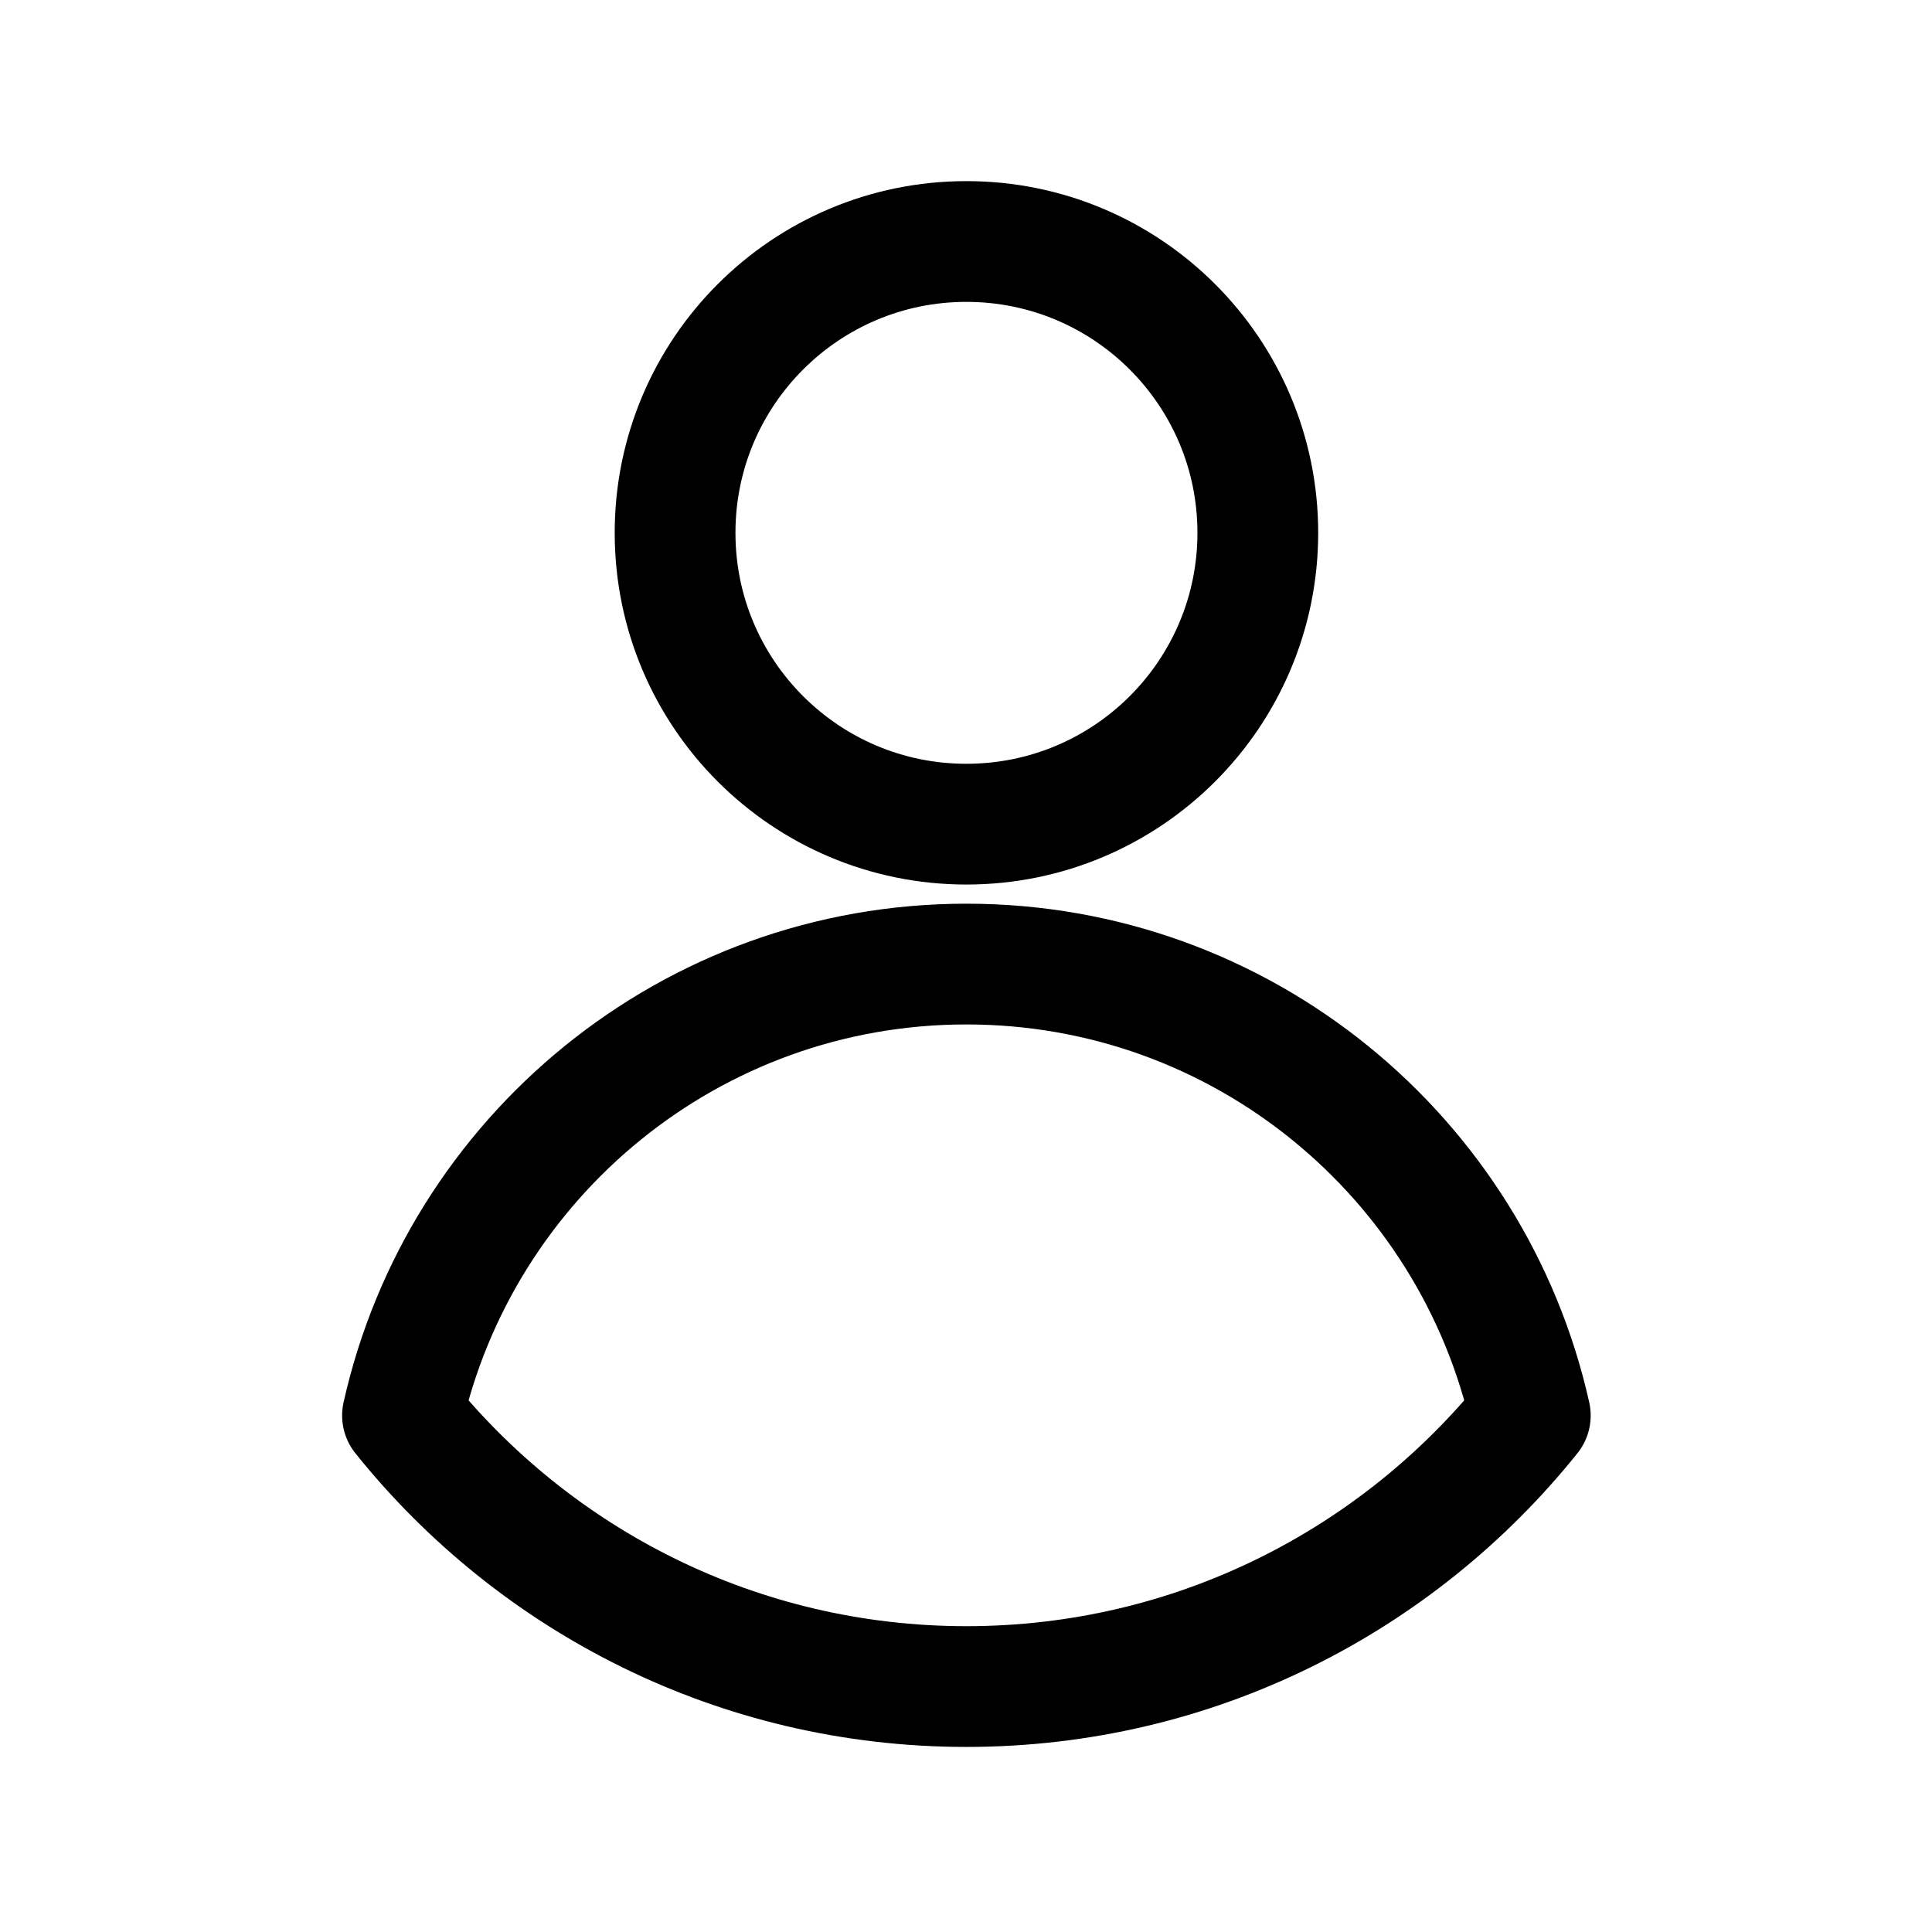
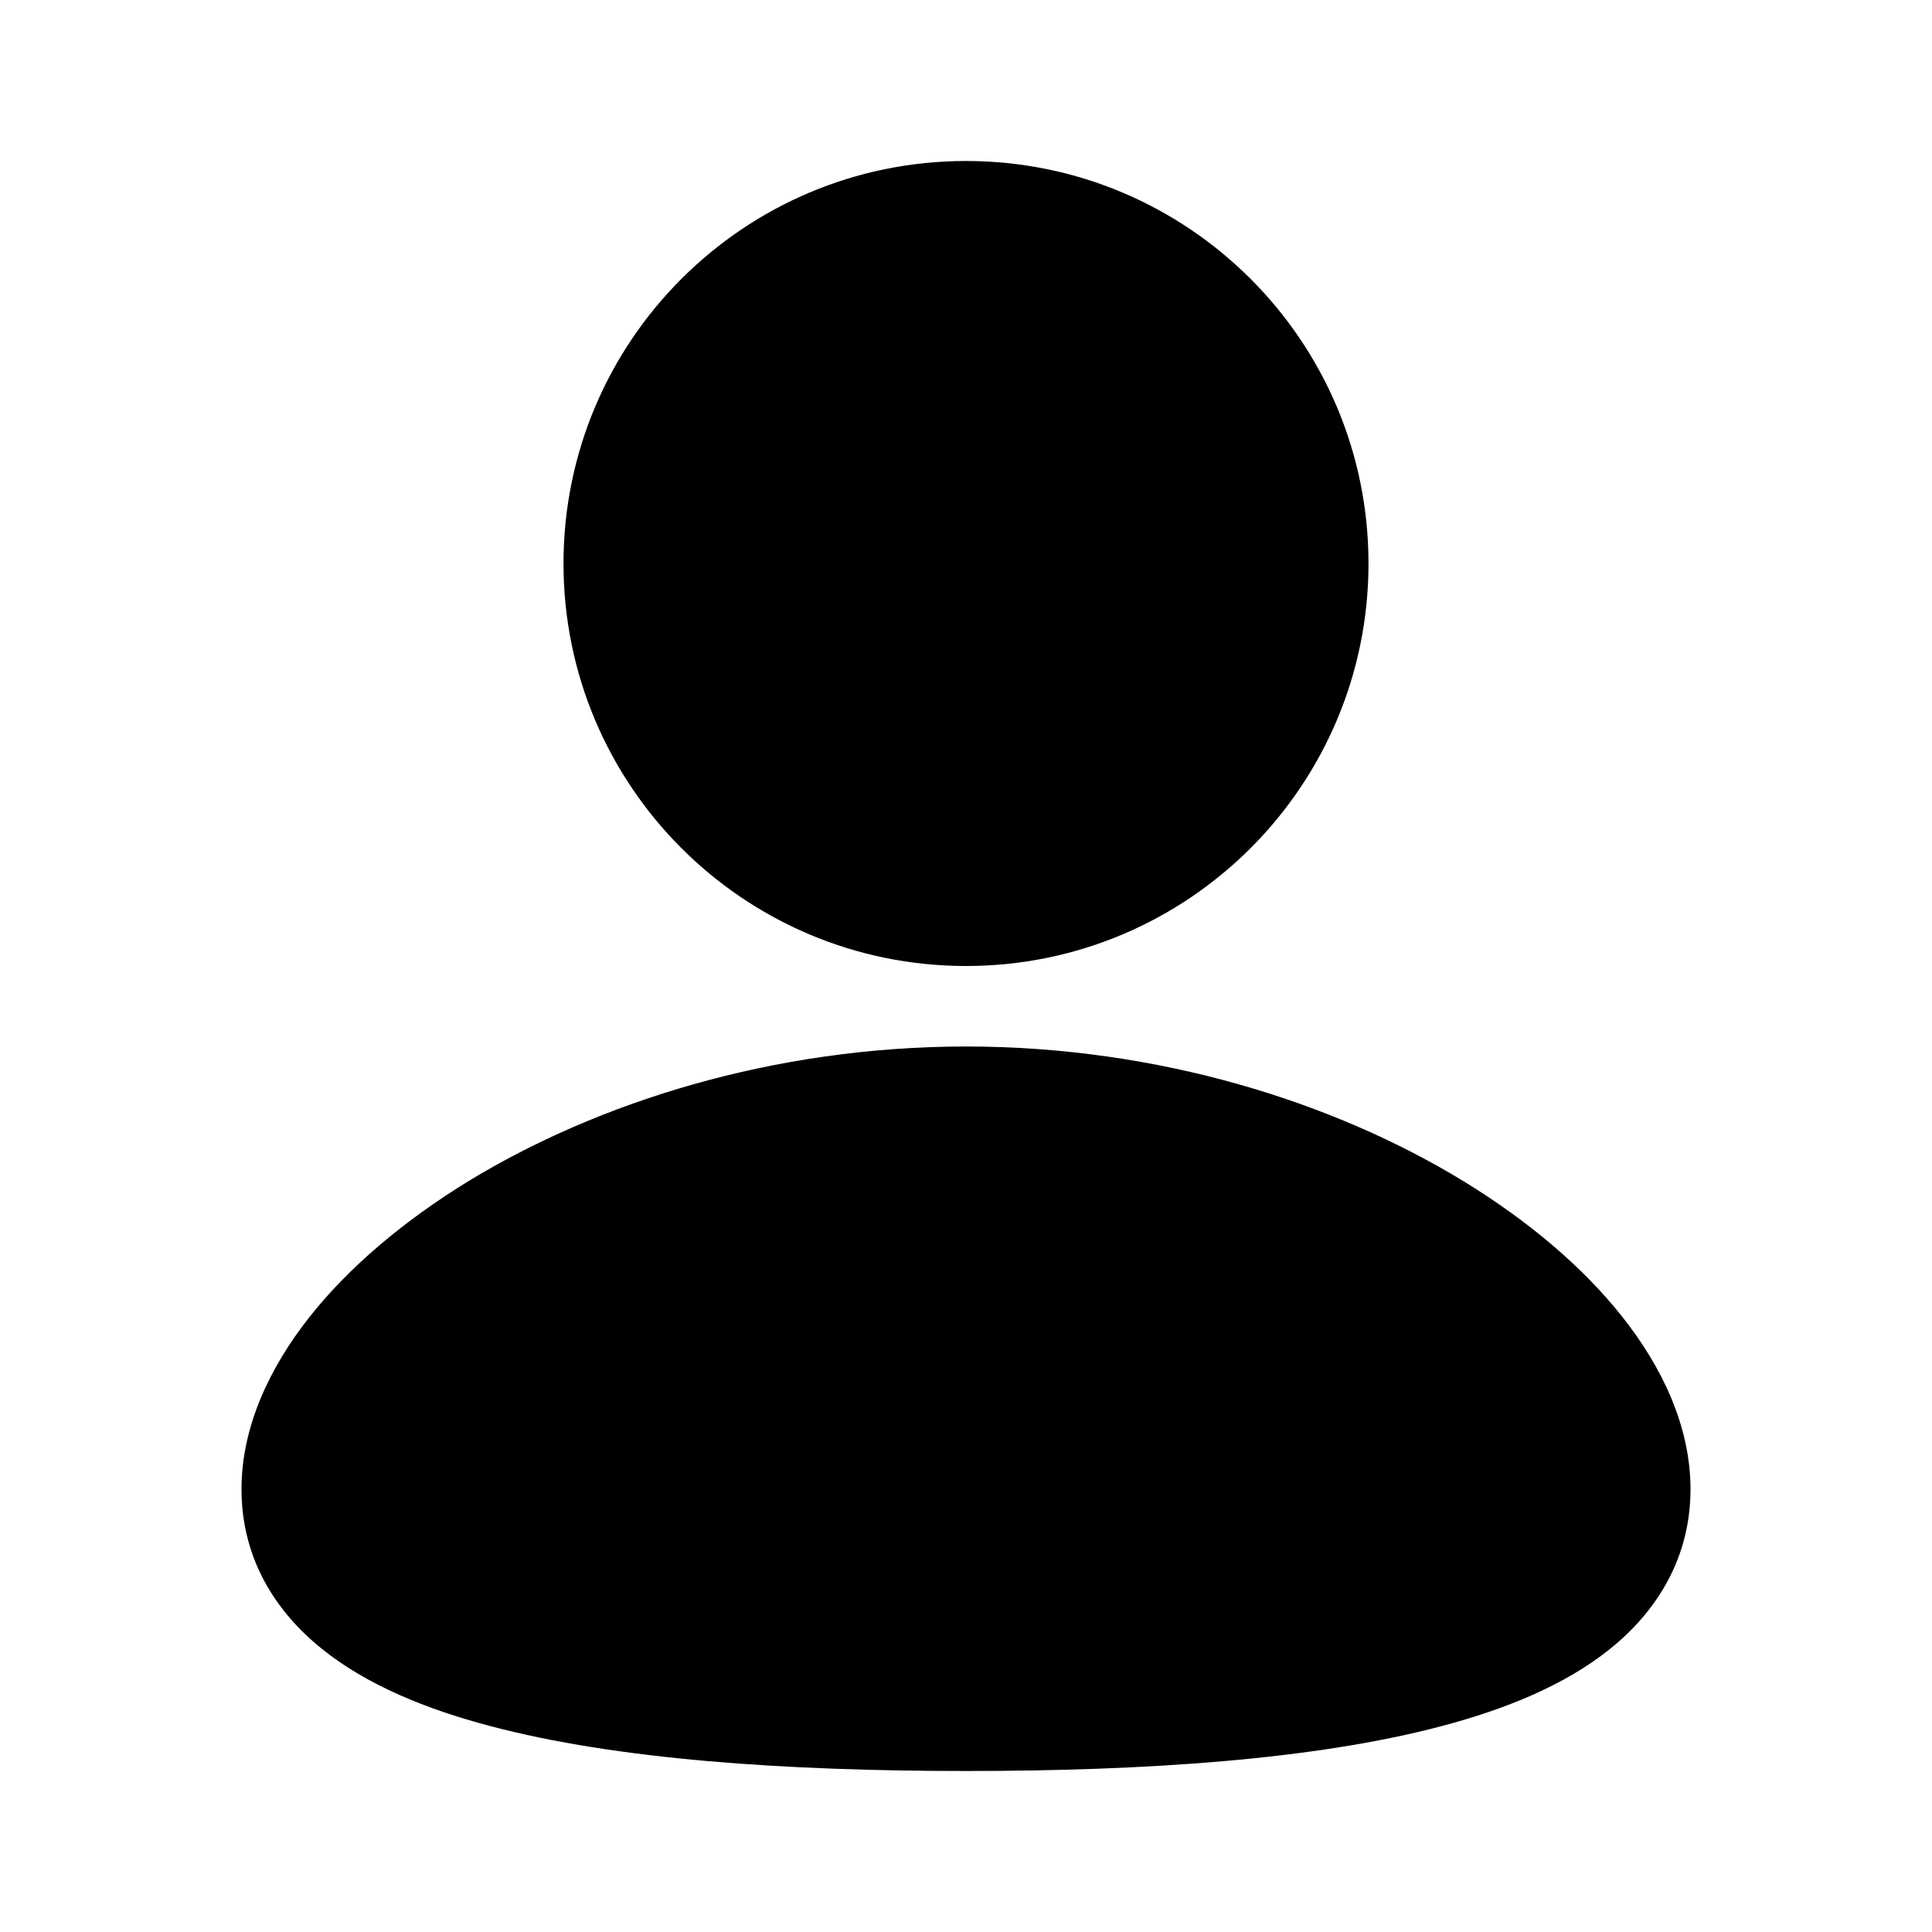
- <svg xmlns="http://www.w3.org/2000/svg" width="24" height="24" viewBox="0 0 24 24" fill="none" stroke="currentColor" stroke-width="1.5" stroke-linejoin="round">
-   <path d="M12.005 20.951C14.839 20.951 17.365 19.635 19.01 17.584C18.293 14.375 15.43 11.976 12.005 11.976C8.58 11.976 5.717 14.375 5 17.584C6.645 19.635 9.17 20.951 12.005 20.951Z" />
-   <path d="M15.625 6.619C15.625 8.618 14.004 10.238 12.005 10.238C10.006 10.238 8.386 8.618 8.386 6.619C8.386 4.621 10.006 3 12.005 3C14.004 3 15.625 4.621 15.625 6.619Z" />
+ <svg xmlns="http://www.w3.org/2000/svg" width="1em" height="1em" viewBox="0 0 24 24">
+   <path d="M0 0h24v24H0z" fill="none" />
+   <path fill="currentColor" d="M12 13c2.396 0 4.575.694 6.178 1.672c.8.489 1.484 1.064 1.978 1.69c.486.615.844 1.351.844 2.138c0 .845-.411 1.512-1.003 1.986c-.56.45-1.299.747-2.084.955C16.336 21.86 14.23 22 12 22s-4.336-.14-5.913-.559c-.785-.207-1.524-.505-2.084-.955C3.41 20.012 3 19.345 3 18.5c0-.787.358-1.523.844-2.139c.494-.625 1.178-1.2 1.978-1.69C7.425 13.695 9.605 13 12 13m0-11a5 5 0 1 1 0 10a5 5 0 0 1 0-10" />
</svg>
